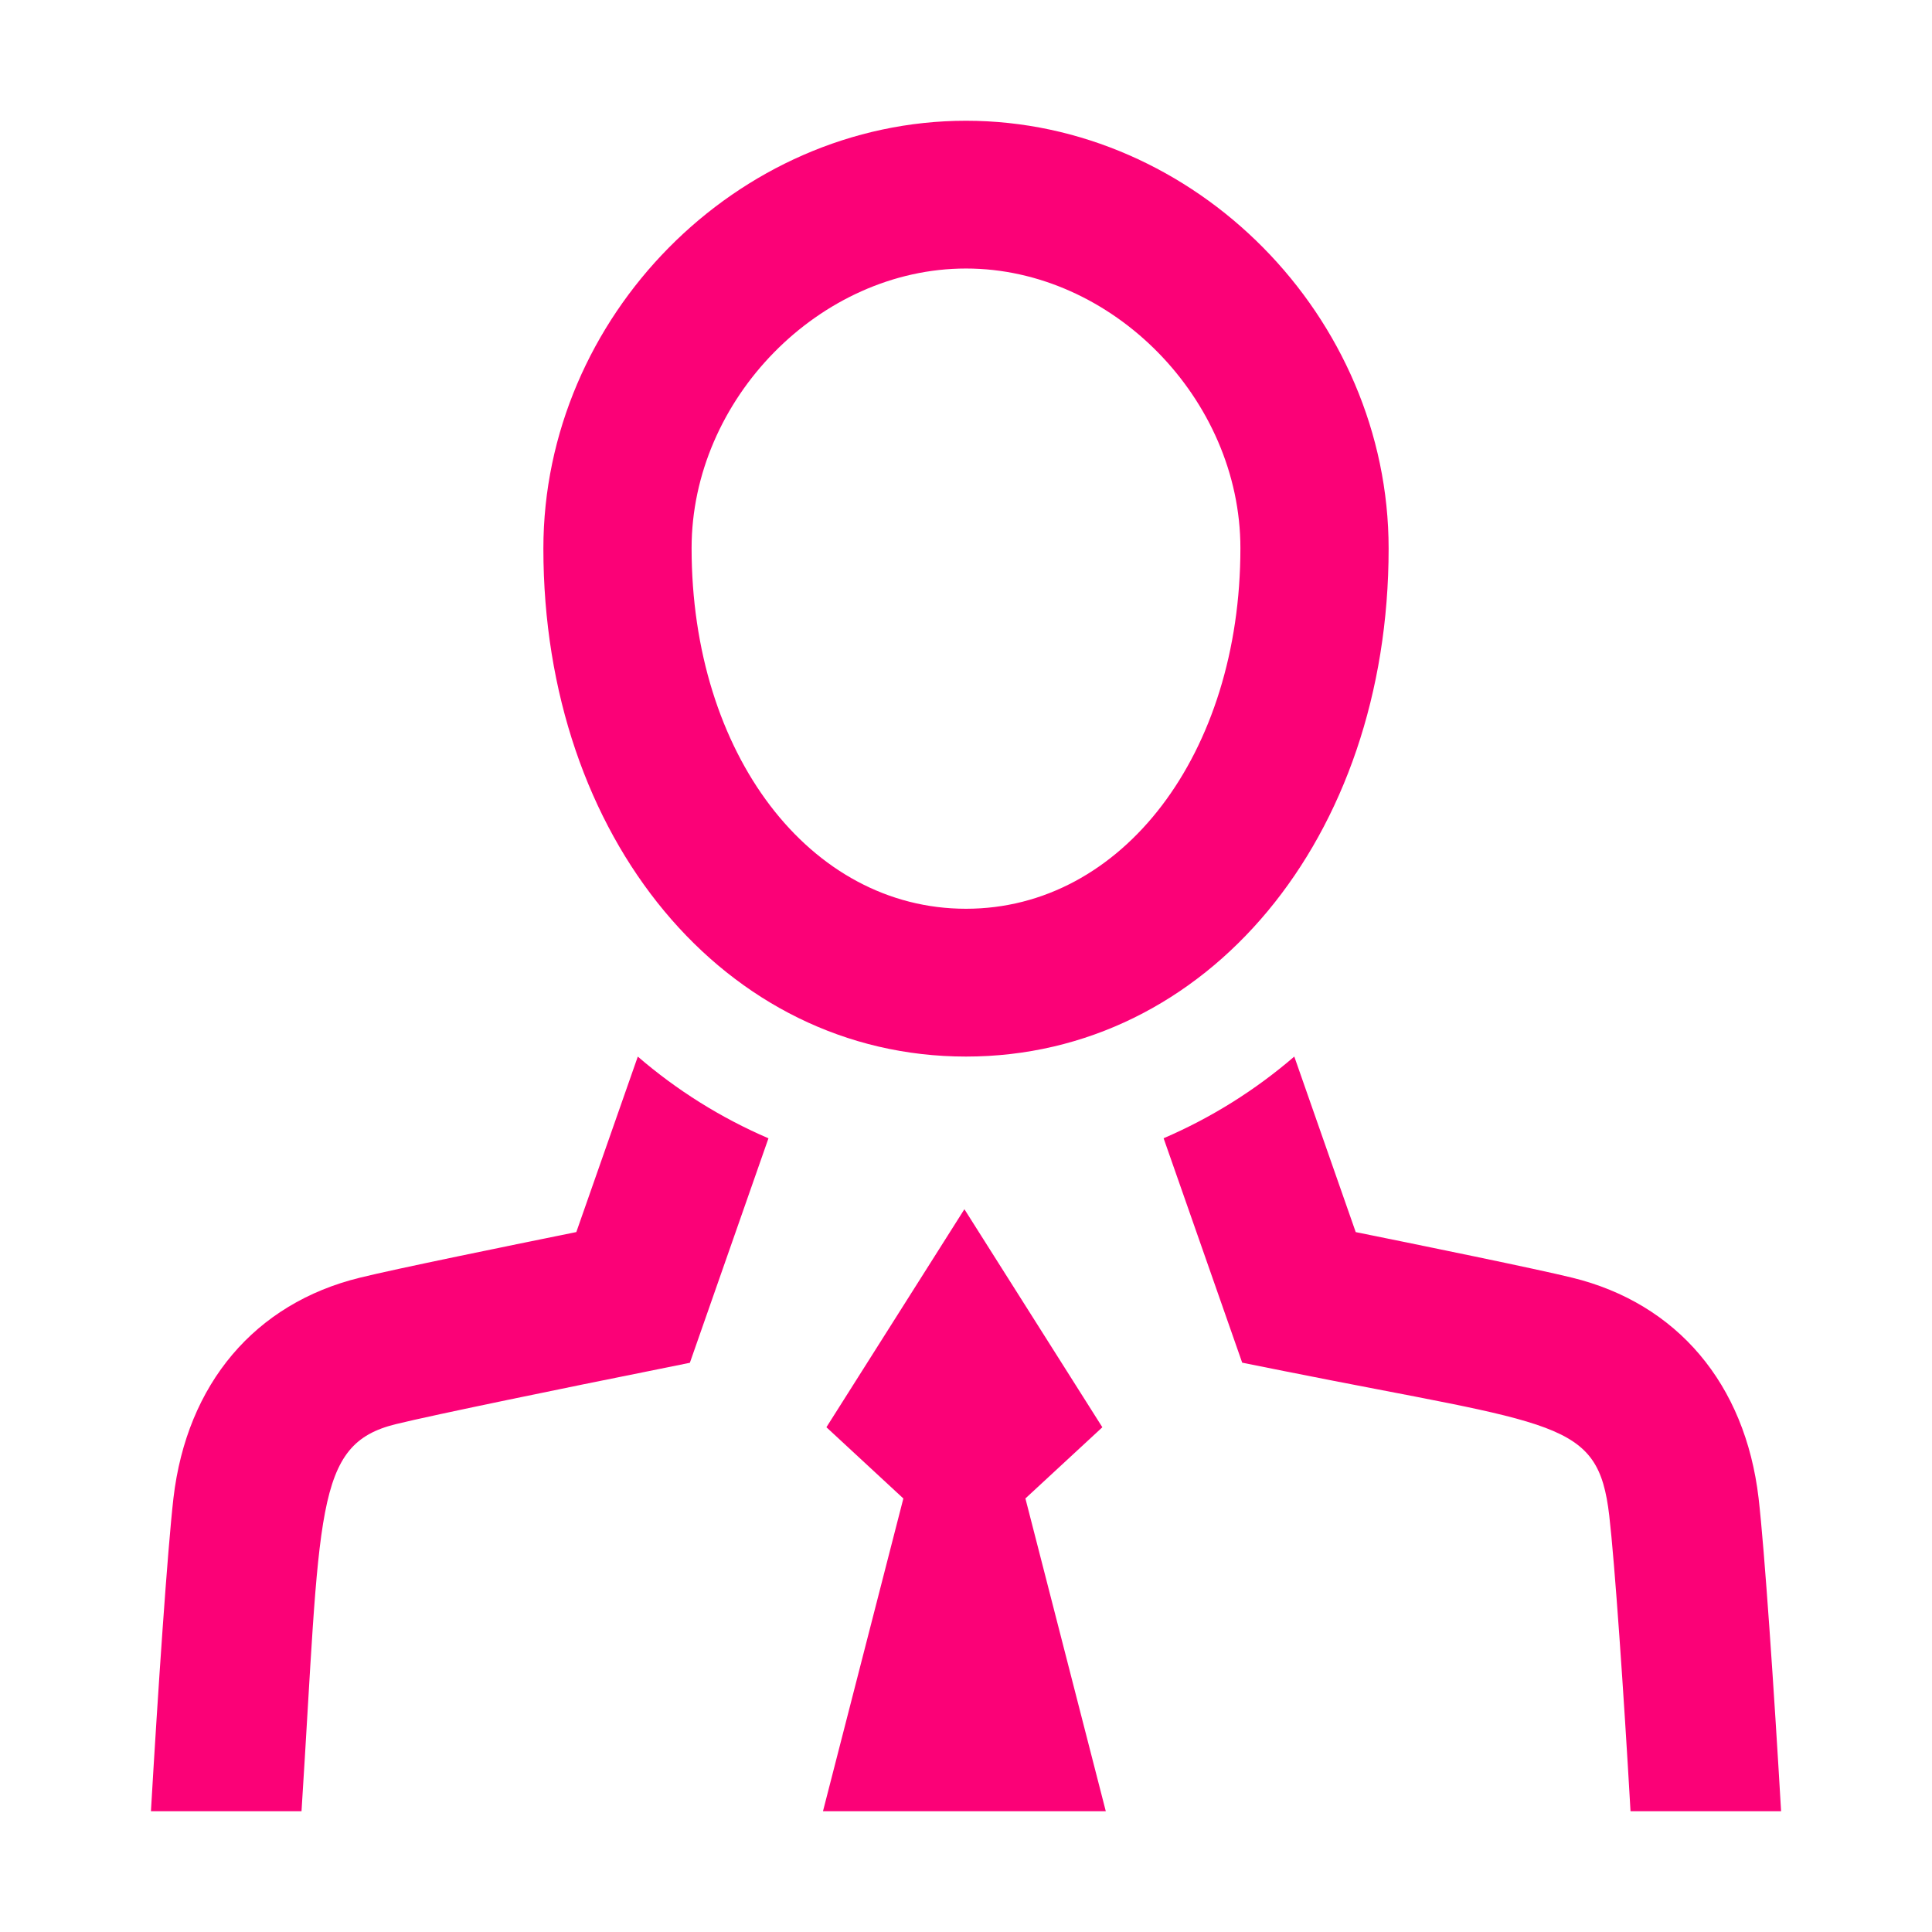
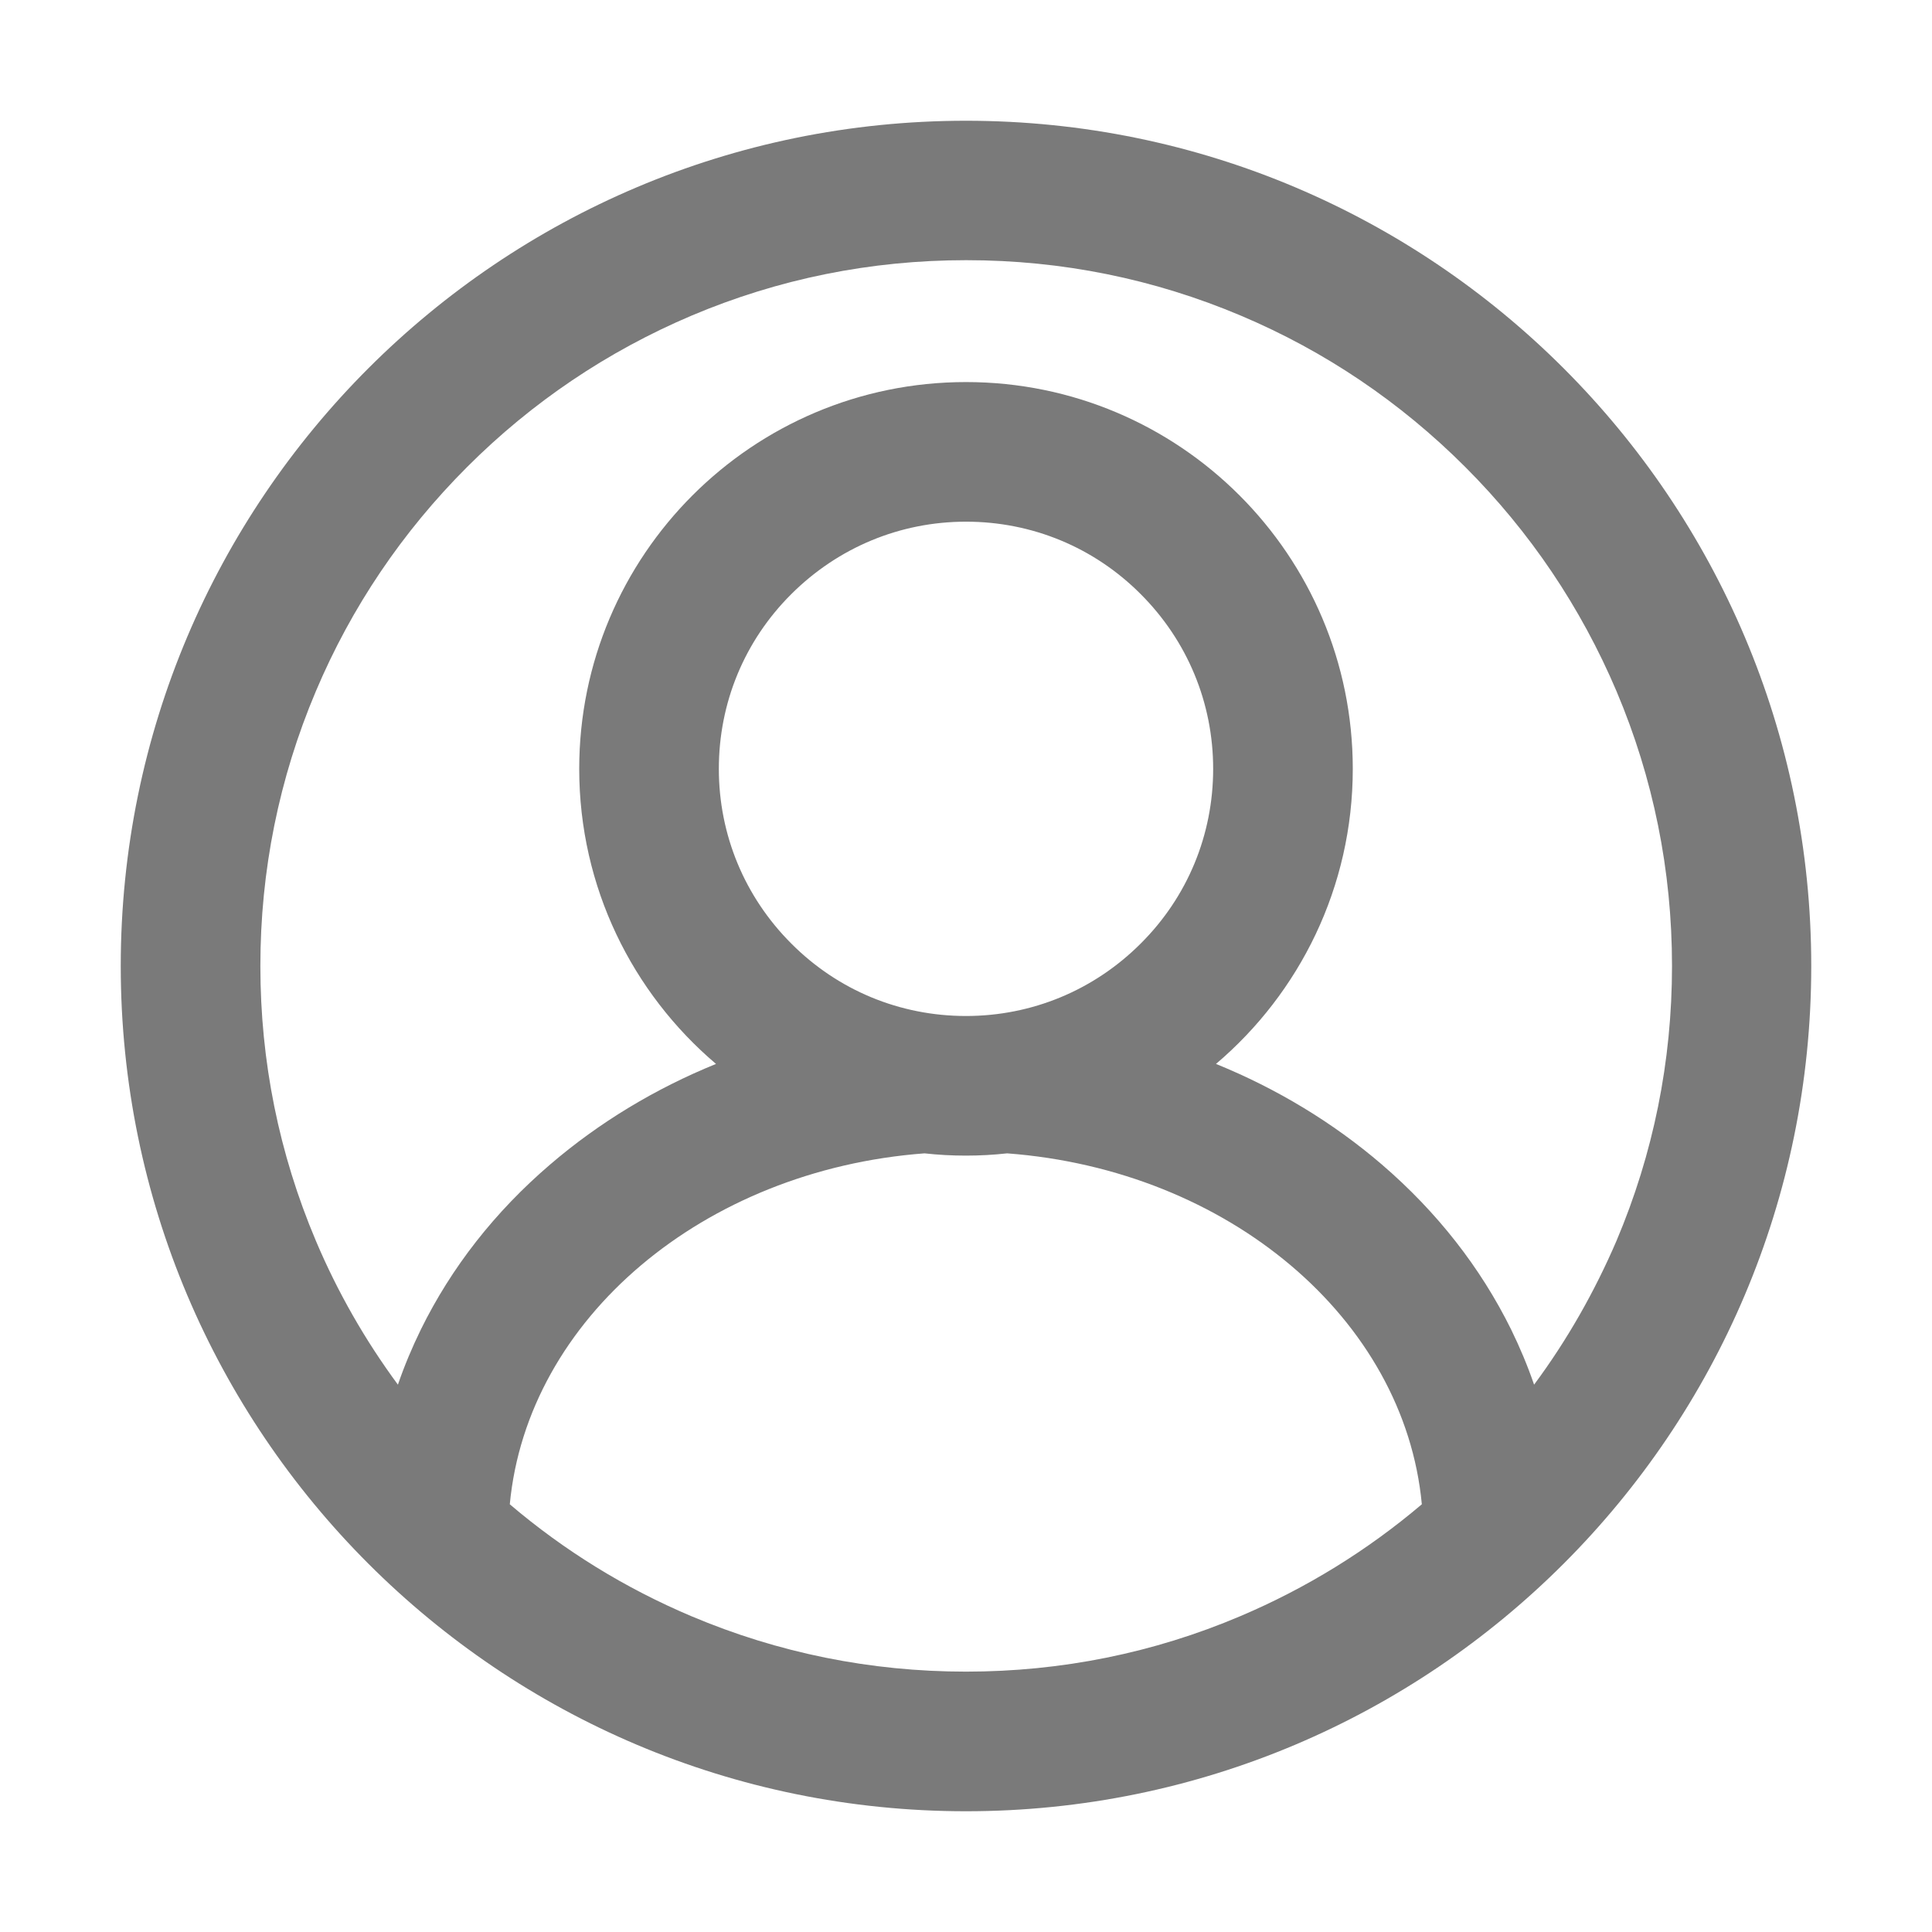
<svg xmlns="http://www.w3.org/2000/svg" class="icon" width="200px" height="200.00px" viewBox="0 0 1024 1024" version="1.1">
-   <path d="M512 560c127.712 0 224-115.76 224-269.248C736 167.824 633.44 64 512 64c-121.424 0-224 103.84-224 226.752C288 444.24 384.304 560 512 560z m0-417.68c77.472 0 145.44 69.248 145.44 148.208 0 108.96-62.528 191.136-145.44 191.136s-145.44-82.16-145.44-191.136c0-78.96 67.968-148.208 145.44-148.208z m420.08 651.648c-7.088-60.448-43.136-103.152-98.8-116.768-18.8-4.64-80.88-17.312-114.72-24.16L686 560a268.608 268.608 0 0 1-69.264 43.296l41.648 118.944 22.256 4.464c145.328 29.088 166.32 25.52 172.288 76.512 2.88 24.736 7.632 93.024 11.28 156.784h79.808c-3.712-63.76-8.768-138.752-11.936-166.032zM584.272 756.48l-73.12-115.568-73.136 115.552 40.784 37.76L436.192 960h149.904l-42.608-165.792 40.784-37.728zM305.44 653.024c-33.808 6.848-95.888 19.52-114.624 24.16-55.76 13.616-91.792 56.32-98.88 116.8C88.8 821.248 83.712 896.24 80 960h79.808c10.208-159.392 6.352-194.528 50.048-205.184 19.2-4.768 95.728-20.448 133.52-28l22.272-4.512 41.648-118.976a268.352 268.352 0 0 1-69.248-43.312l-32.592 93.024z" fill="#fb0177" />
+   <path d="M512 64C264.6 64 64 264.6 64 512s200.6 448 448 448 448-200.6 448-448S759.4 64 512 64z m0 822c-50.5 0-99.5-9.9-145.6-29.4-35-14.8-67.3-34.7-96.2-59.3 9.3-98.4 102.7-177.2 219.8-186 7.2 0.8 14.5 1.2 21.9 1.2s14.7-0.4 21.9-1.2c117.2 8.8 210.6 87.7 219.8 186-28.9 24.5-61.1 44.4-96.2 59.3C611.5 876.1 562.5 886 512 886z m-92.6-385.9c-24.7-24.7-38.4-57.6-38.4-92.6 0-35 13.6-67.9 38.4-92.6s57.6-38.4 92.6-38.4c35 0 67.9 13.6 92.6 38.4 24.7 24.7 38.4 57.6 38.4 92.6 0 35-13.6 67.9-38.4 92.6-24.7 24.7-57.6 38.4-92.6 38.4-35 0-67.9-13.6-92.6-38.4z m393.7 233.8c-3.4-9.9-7.5-19.7-12.2-29.3-16.2-32.8-39.2-62.2-68.5-87.4-26-22.3-55.7-40.2-87.9-53.3 44.3-37.6 72.5-93.7 72.5-156.4 0-113.2-91.8-205-205-205s-205 91.8-205 205c0 62.7 28.2 118.8 72.5 156.4-32.2 13.1-61.9 31-87.9 53.3-29.3 25.1-52.3 54.5-68.5 87.4-4.7 9.6-8.8 19.4-12.2 29.3-17.4-23.6-32-49.1-43.5-76.3-19.5-46.1-29.4-95-29.4-145.6s9.9-99.5 29.4-145.6c18.8-44.5 45.8-84.5 80.2-118.9 34.4-34.4 74.4-61.3 118.9-80.2 46.1-19.5 95-29.4 145.6-29.4s99.5 9.9 145.6 29.4c44.5 18.8 84.5 45.8 118.9 80.2s61.3 74.4 80.2 118.9c19.5 46.1 29.4 95 29.4 145.6s-9.9 99.5-29.4 145.6c-11.7 27.2-26.2 52.7-43.7 76.3z" fill="#7a7a7a" />
</svg>
